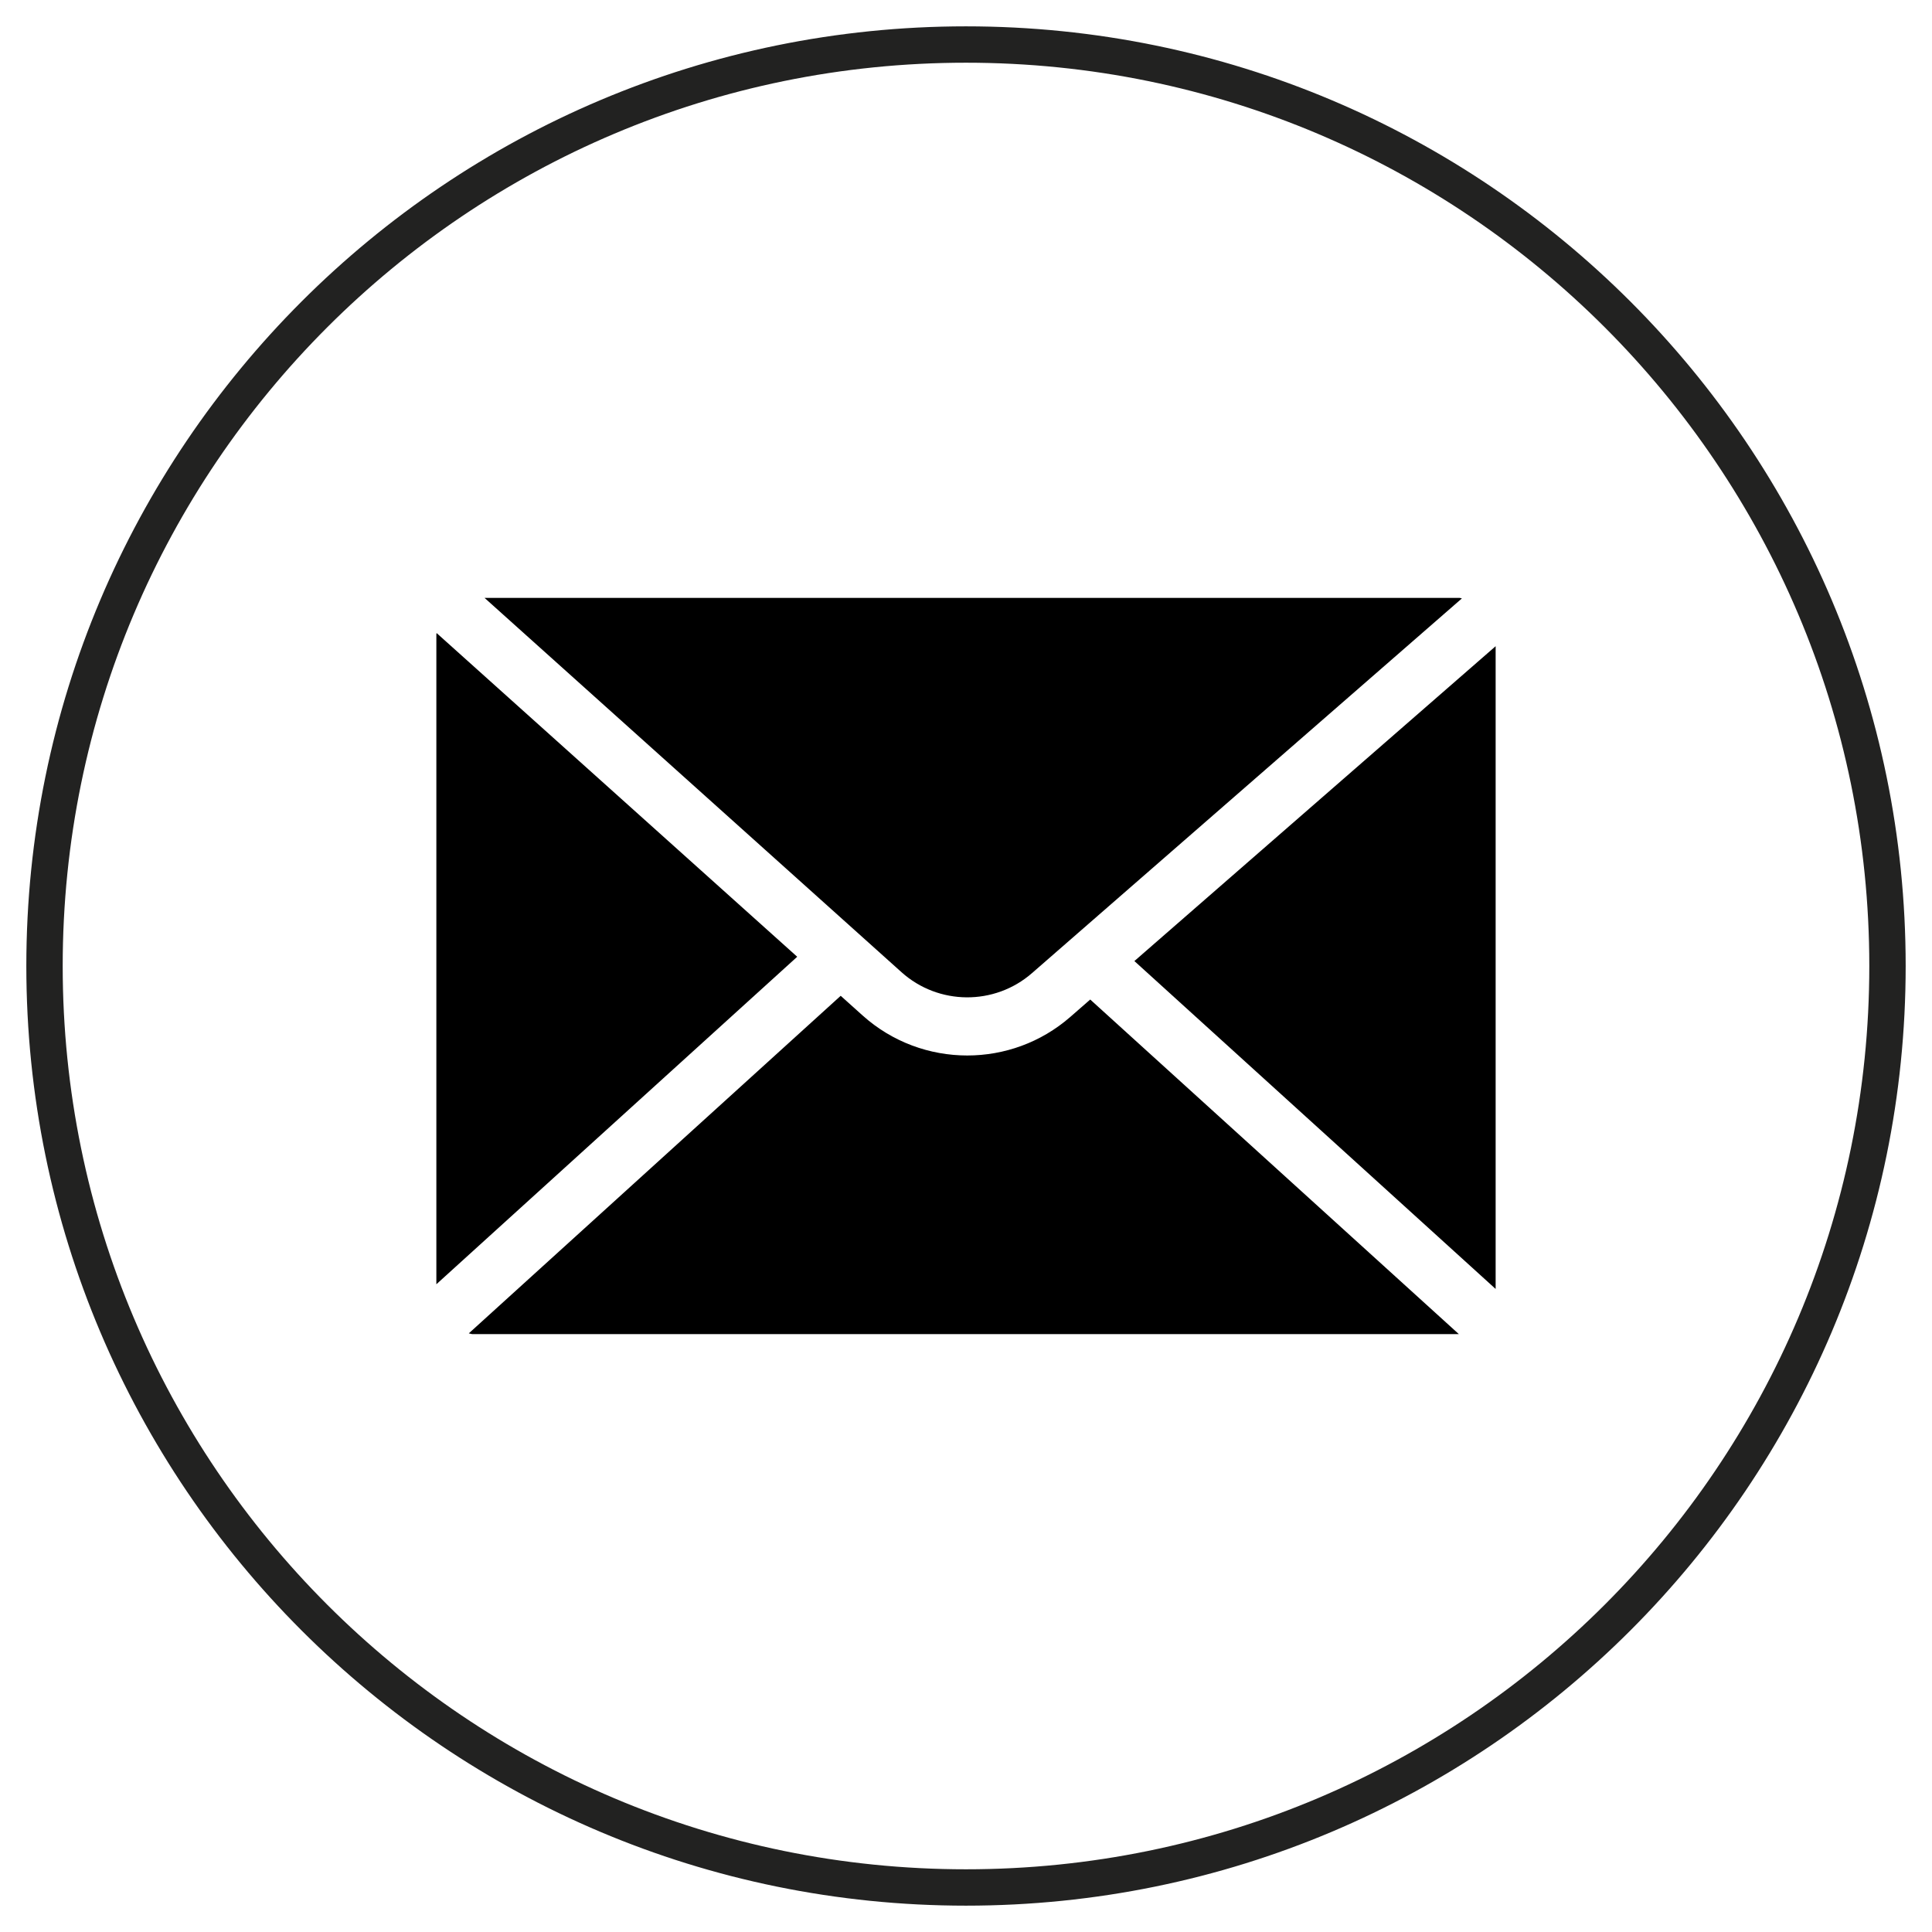
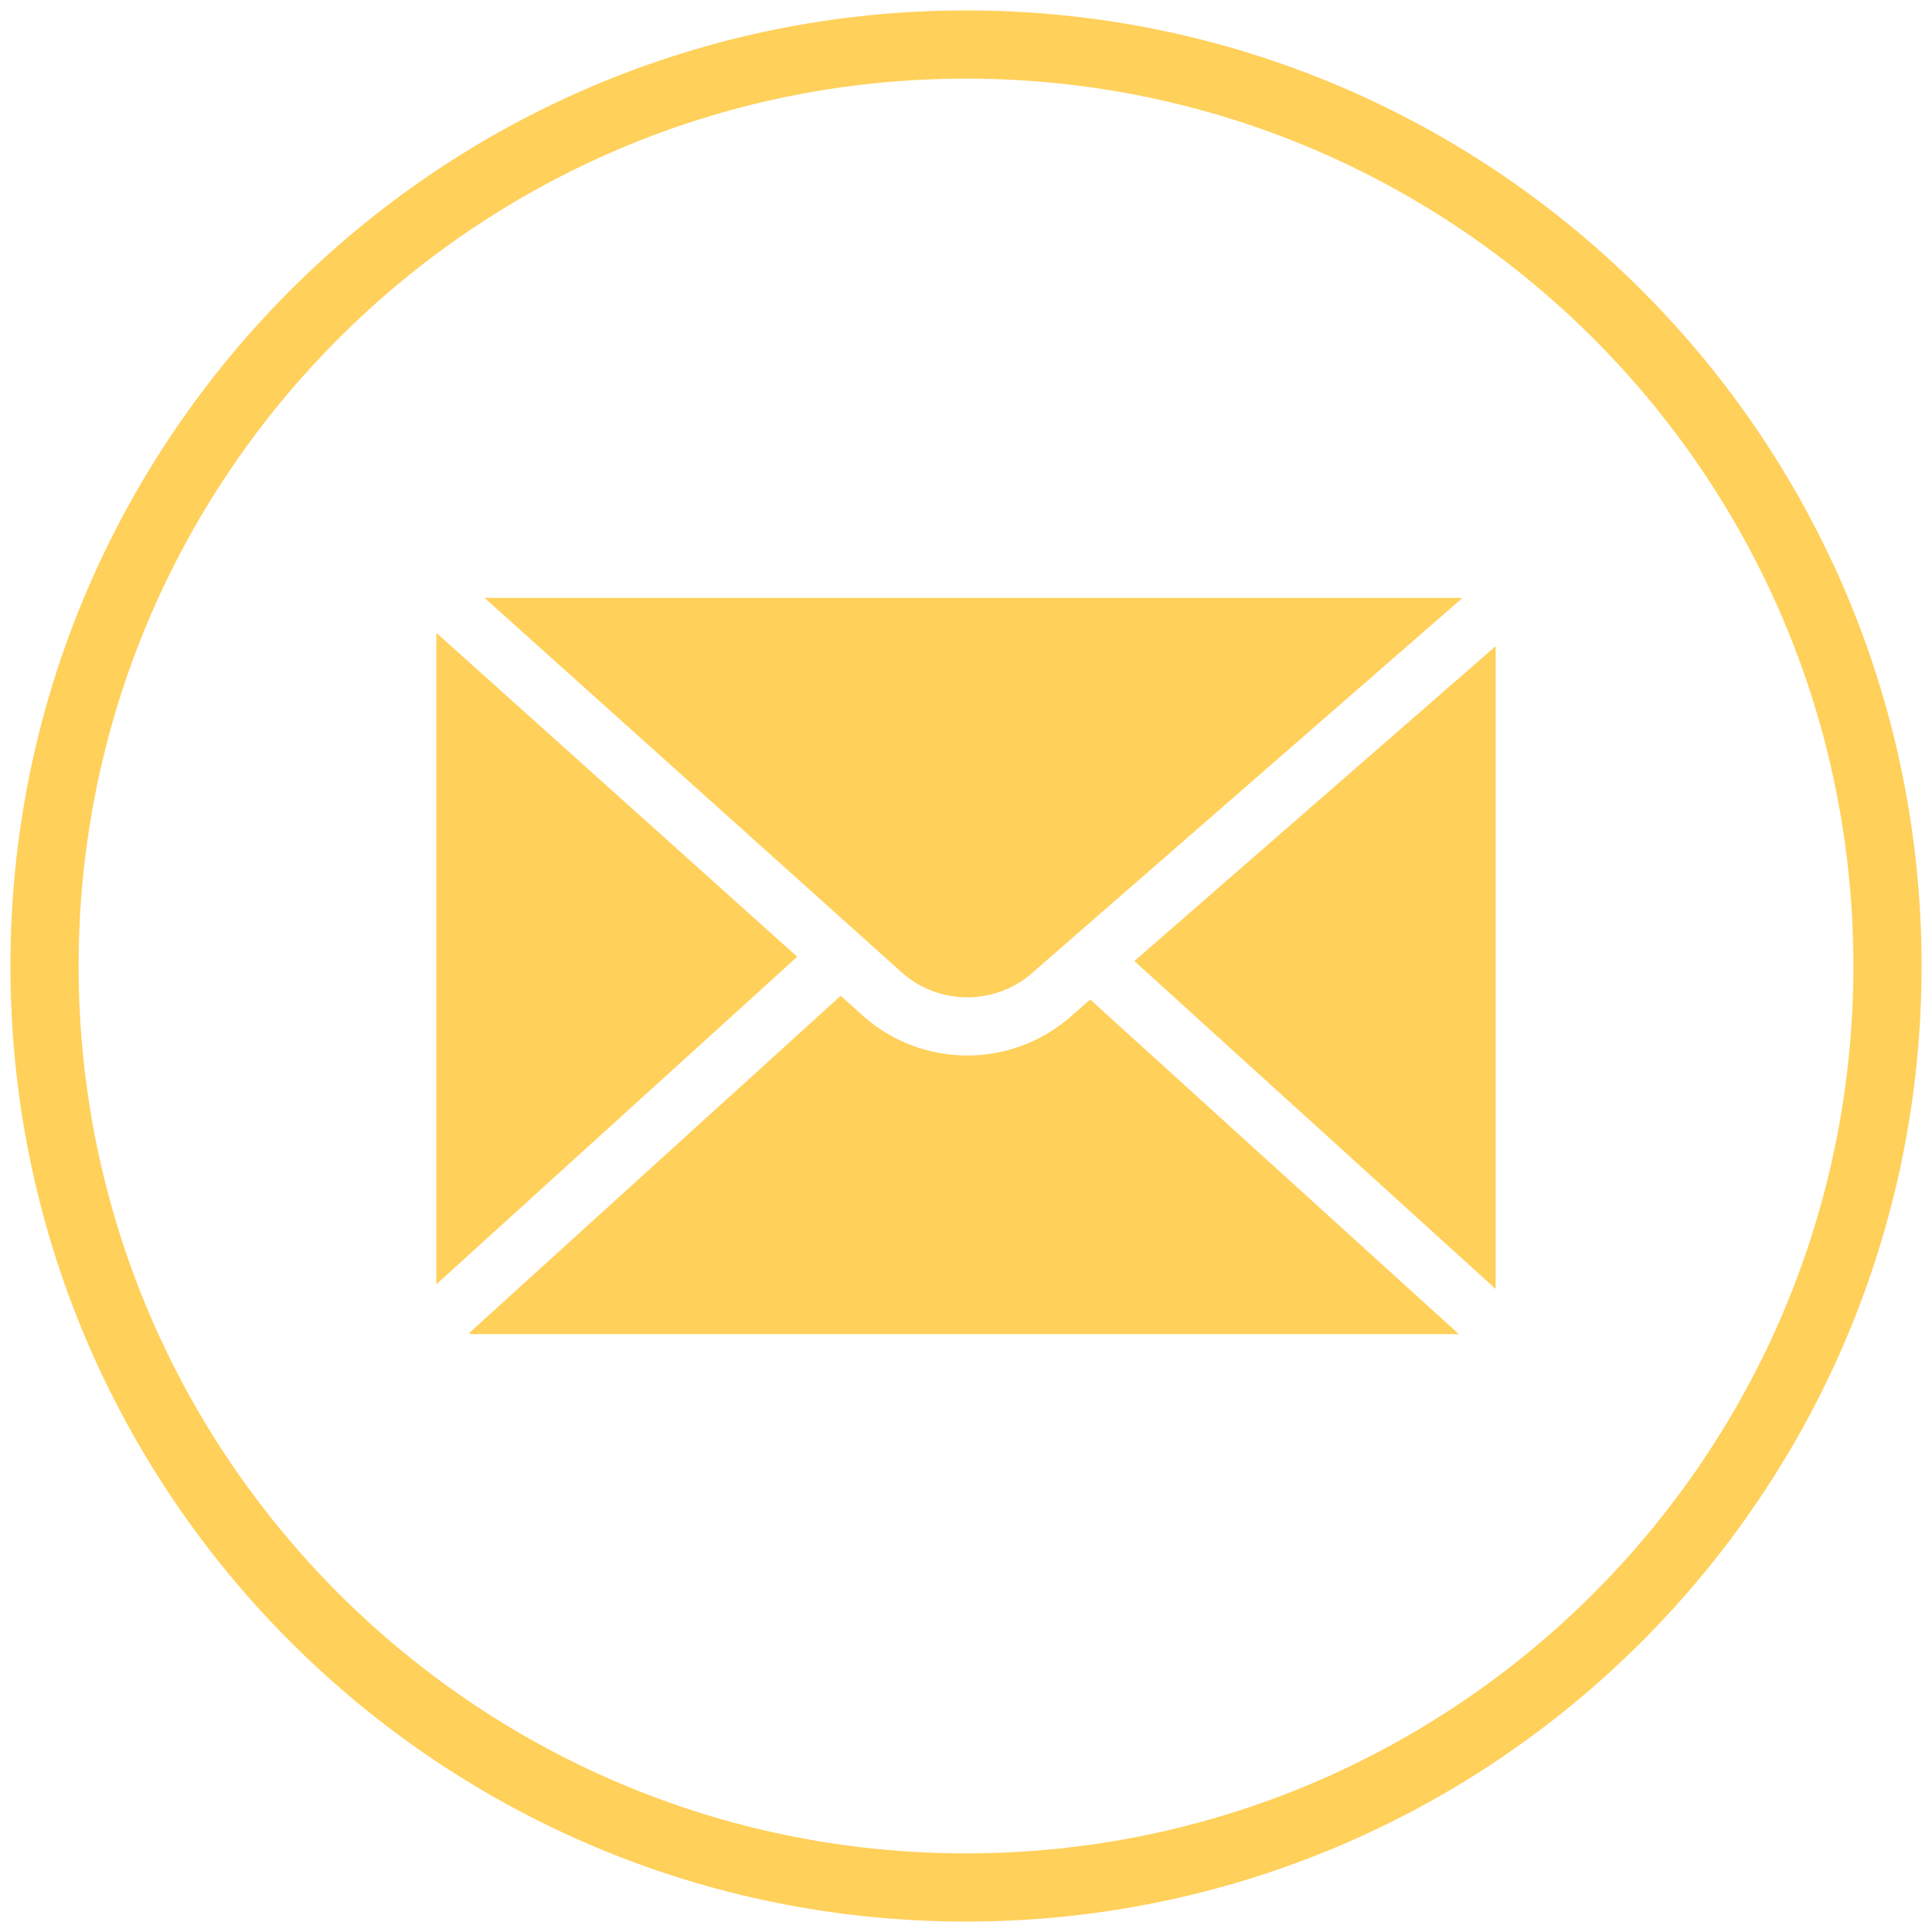
<svg xmlns="http://www.w3.org/2000/svg" version="1.1" id="Layer_1" x="0px" y="0px" width="425px" height="425px" viewBox="0 0 425 425" enable-background="new 0 0 425 425" xml:space="preserve">
  <g id="XMLID_2080_">
-     <path id="XMLID_2082_" fill="none" stroke="#222221" stroke-width="8" stroke-miterlimit="10" d="M212.494,415.205L212.494,415.205   c-111.945,0-202.702-90.757-202.702-202.708l0,0c0-111.95,90.757-202.702,202.702-202.702l0,0   c111.957,0,202.714,90.752,202.714,202.702l0,0C415.208,324.447,324.451,415.205,212.494,415.205z" />
+     <path id="XMLID_2082_" fill="none" stroke="#ffd05a" stroke-width="15" stroke-miterlimit="10" d="M212.494,415.205L212.494,415.205   c-111.945,0-202.702-90.757-202.702-202.708l0,0c0-111.95,90.757-202.702,202.702-202.702l0,0   c111.957,0,202.714,90.752,202.714,202.702l0,0C415.208,324.447,324.451,415.205,212.494,415.205z" />
  </g>
  <g>
-     <polygon points="329.01,283.543 329.01,142.15 249.542,211.413  " />
-     <path d="M96.043,139.257c0,0.082-0.053,0.149-0.053,0.236v143.018l79.38-72.044L96.043,139.257z" />
-     <path d="M227.008,214.074l94.583-82.438c-0.192-0.015-0.356-0.116-0.555-0.116h-214.45l91.724,82.341   C206.442,221.159,218.779,221.247,227.008,214.074" />
-     <path d="M235.42,223.722c-6.482,5.647-14.562,8.464-22.641,8.464c-8.237,0-16.485-2.933-23.026-8.803l-4.818-4.326l-81.807,74.253   c0.29,0.034,0.54,0.17,0.839,0.17h216.953l-81.093-73.604L235.42,223.722z" />
+     <polygon fill="#ffd05a" points="329.01,283.543 329.01,142.15 249.542,211.413  " />
+     <path fill="#ffd05a" d="M96.043,139.257c0,0.082-0.053,0.149-0.053,0.236v143.018l79.38-72.044L96.043,139.257z" />
+     <path fill="#ffd05a" d="M227.008,214.074l94.583-82.438c-0.192-0.015-0.356-0.116-0.555-0.116h-214.45l91.724,82.341   C206.442,221.159,218.779,221.247,227.008,214.074" />
+     <path fill="#ffd05a" d="M235.42,223.722c-6.482,5.647-14.562,8.464-22.641,8.464c-8.237,0-16.485-2.933-23.026-8.803l-4.818-4.326l-81.807,74.253   c0.29,0.034,0.54,0.17,0.839,0.17h216.953l-81.093-73.604L235.42,223.722z" />
  </g>
</svg>
